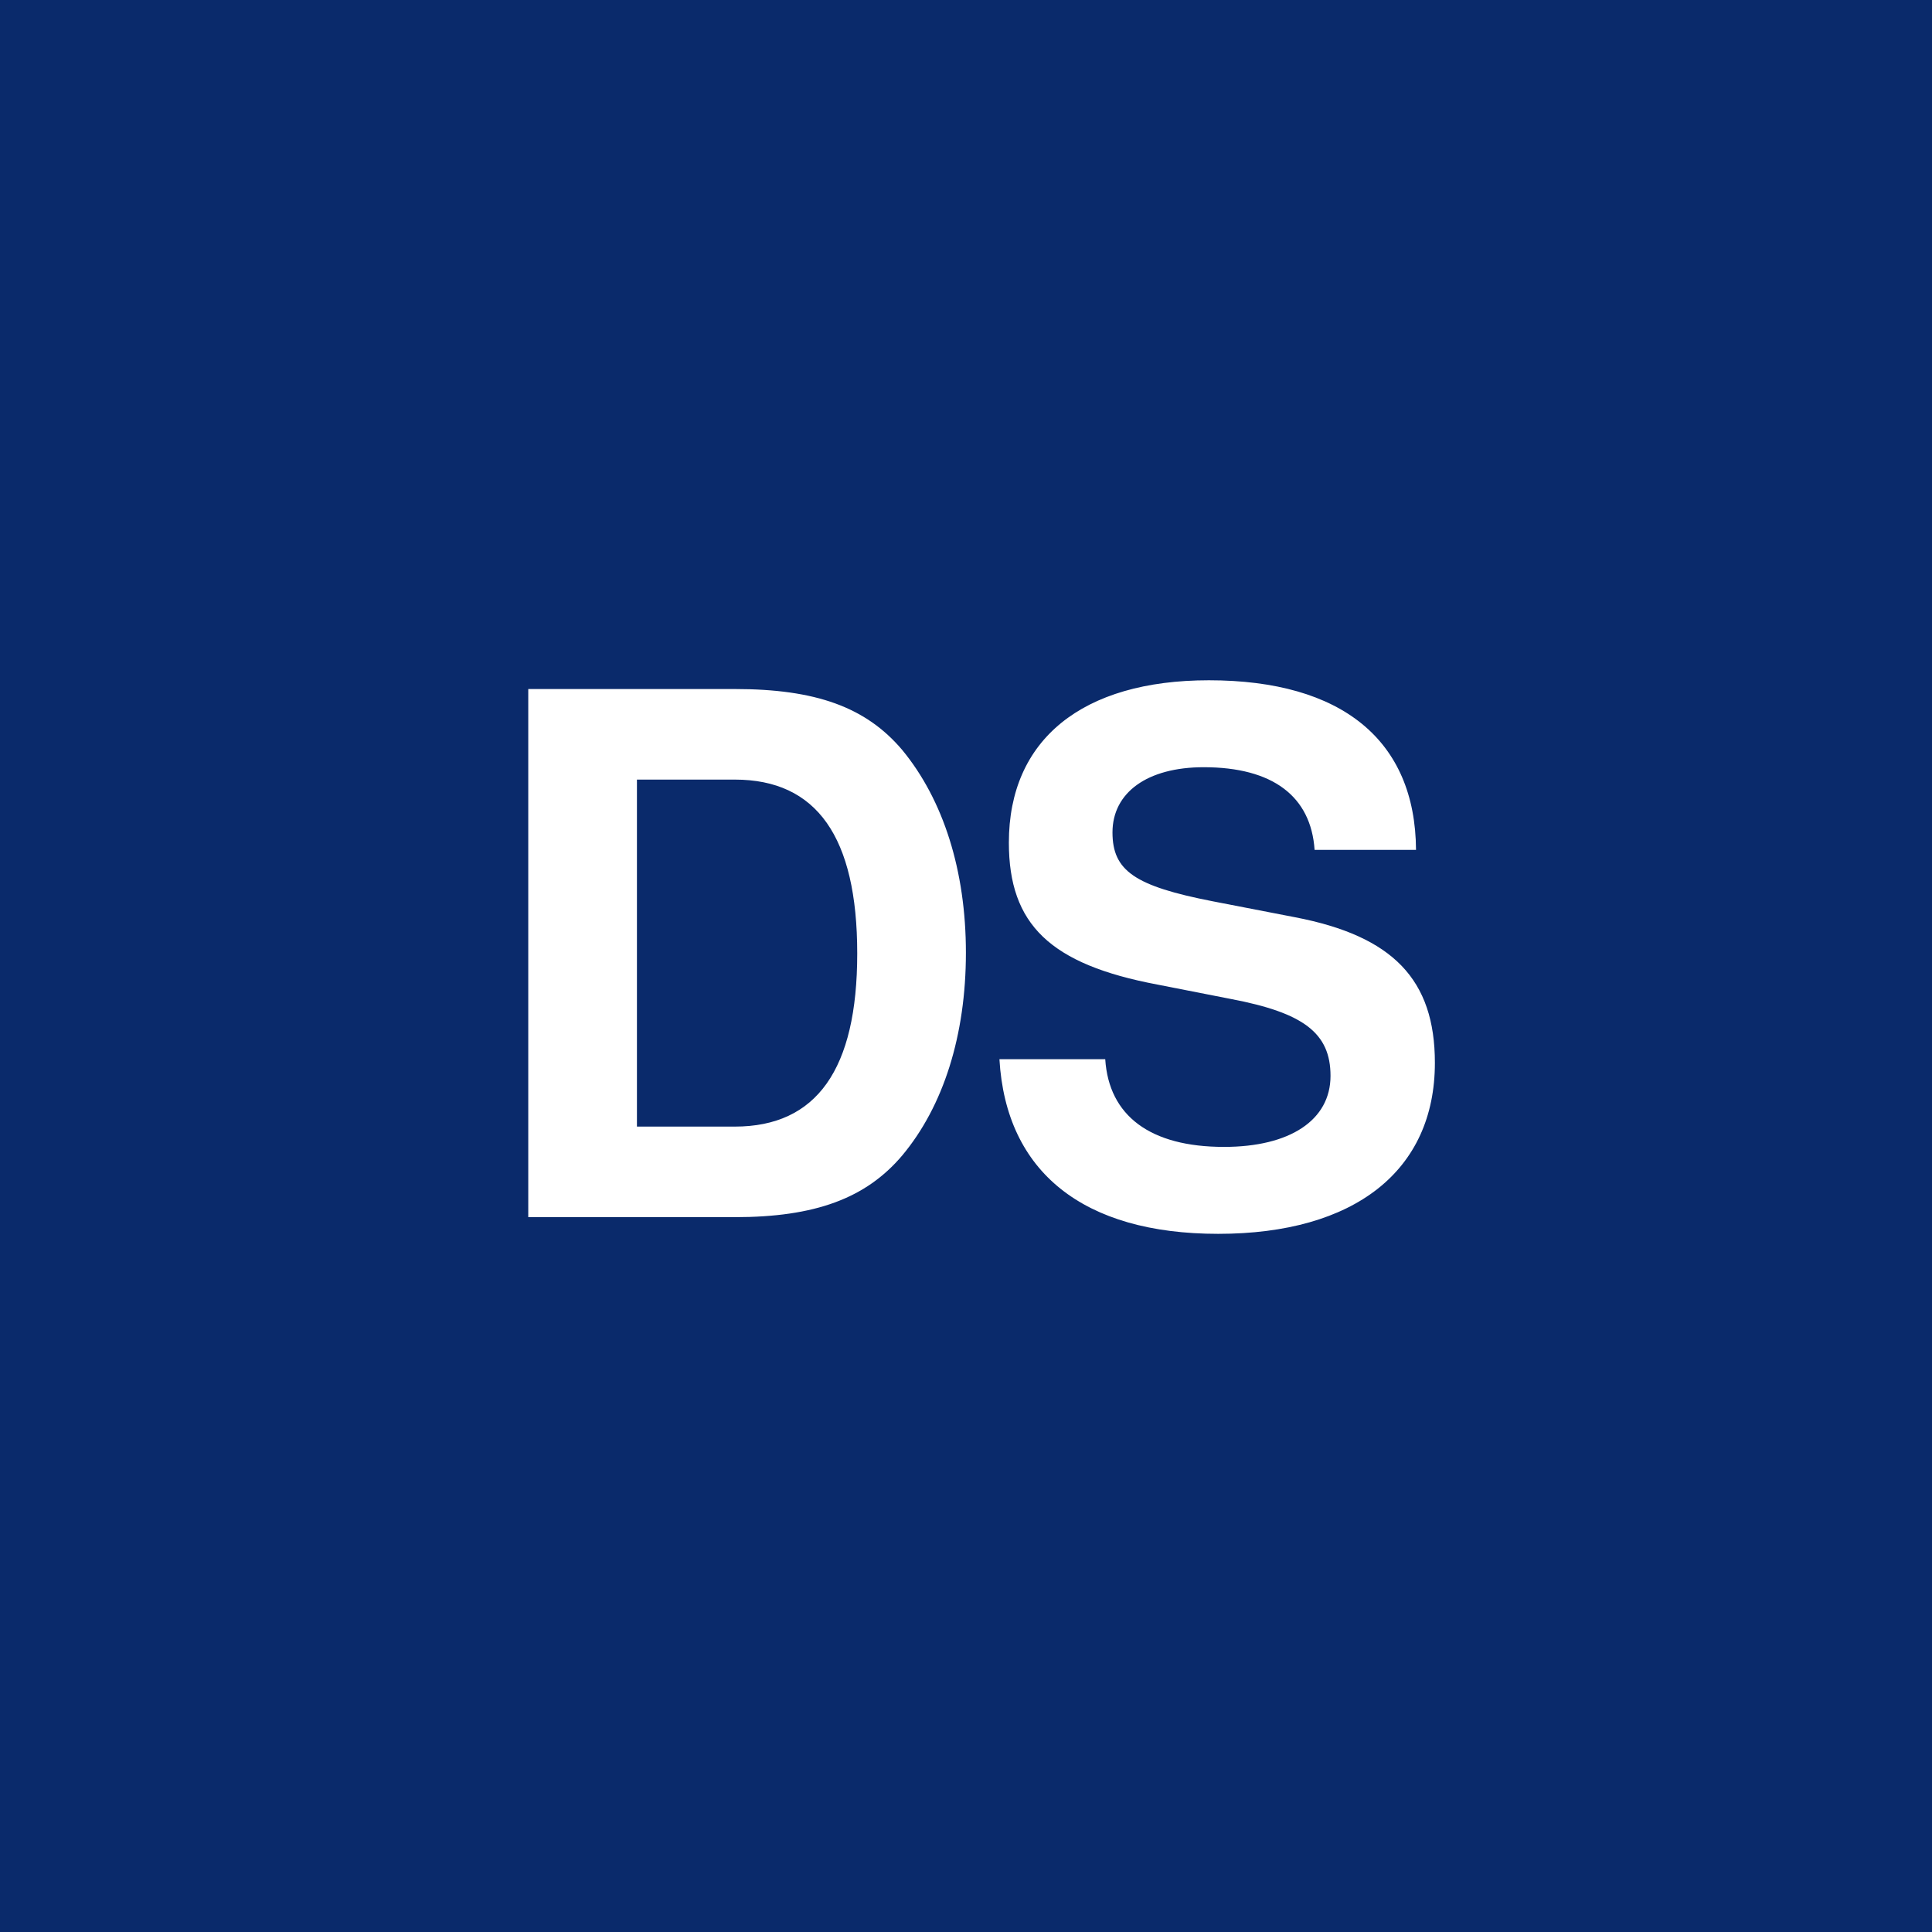
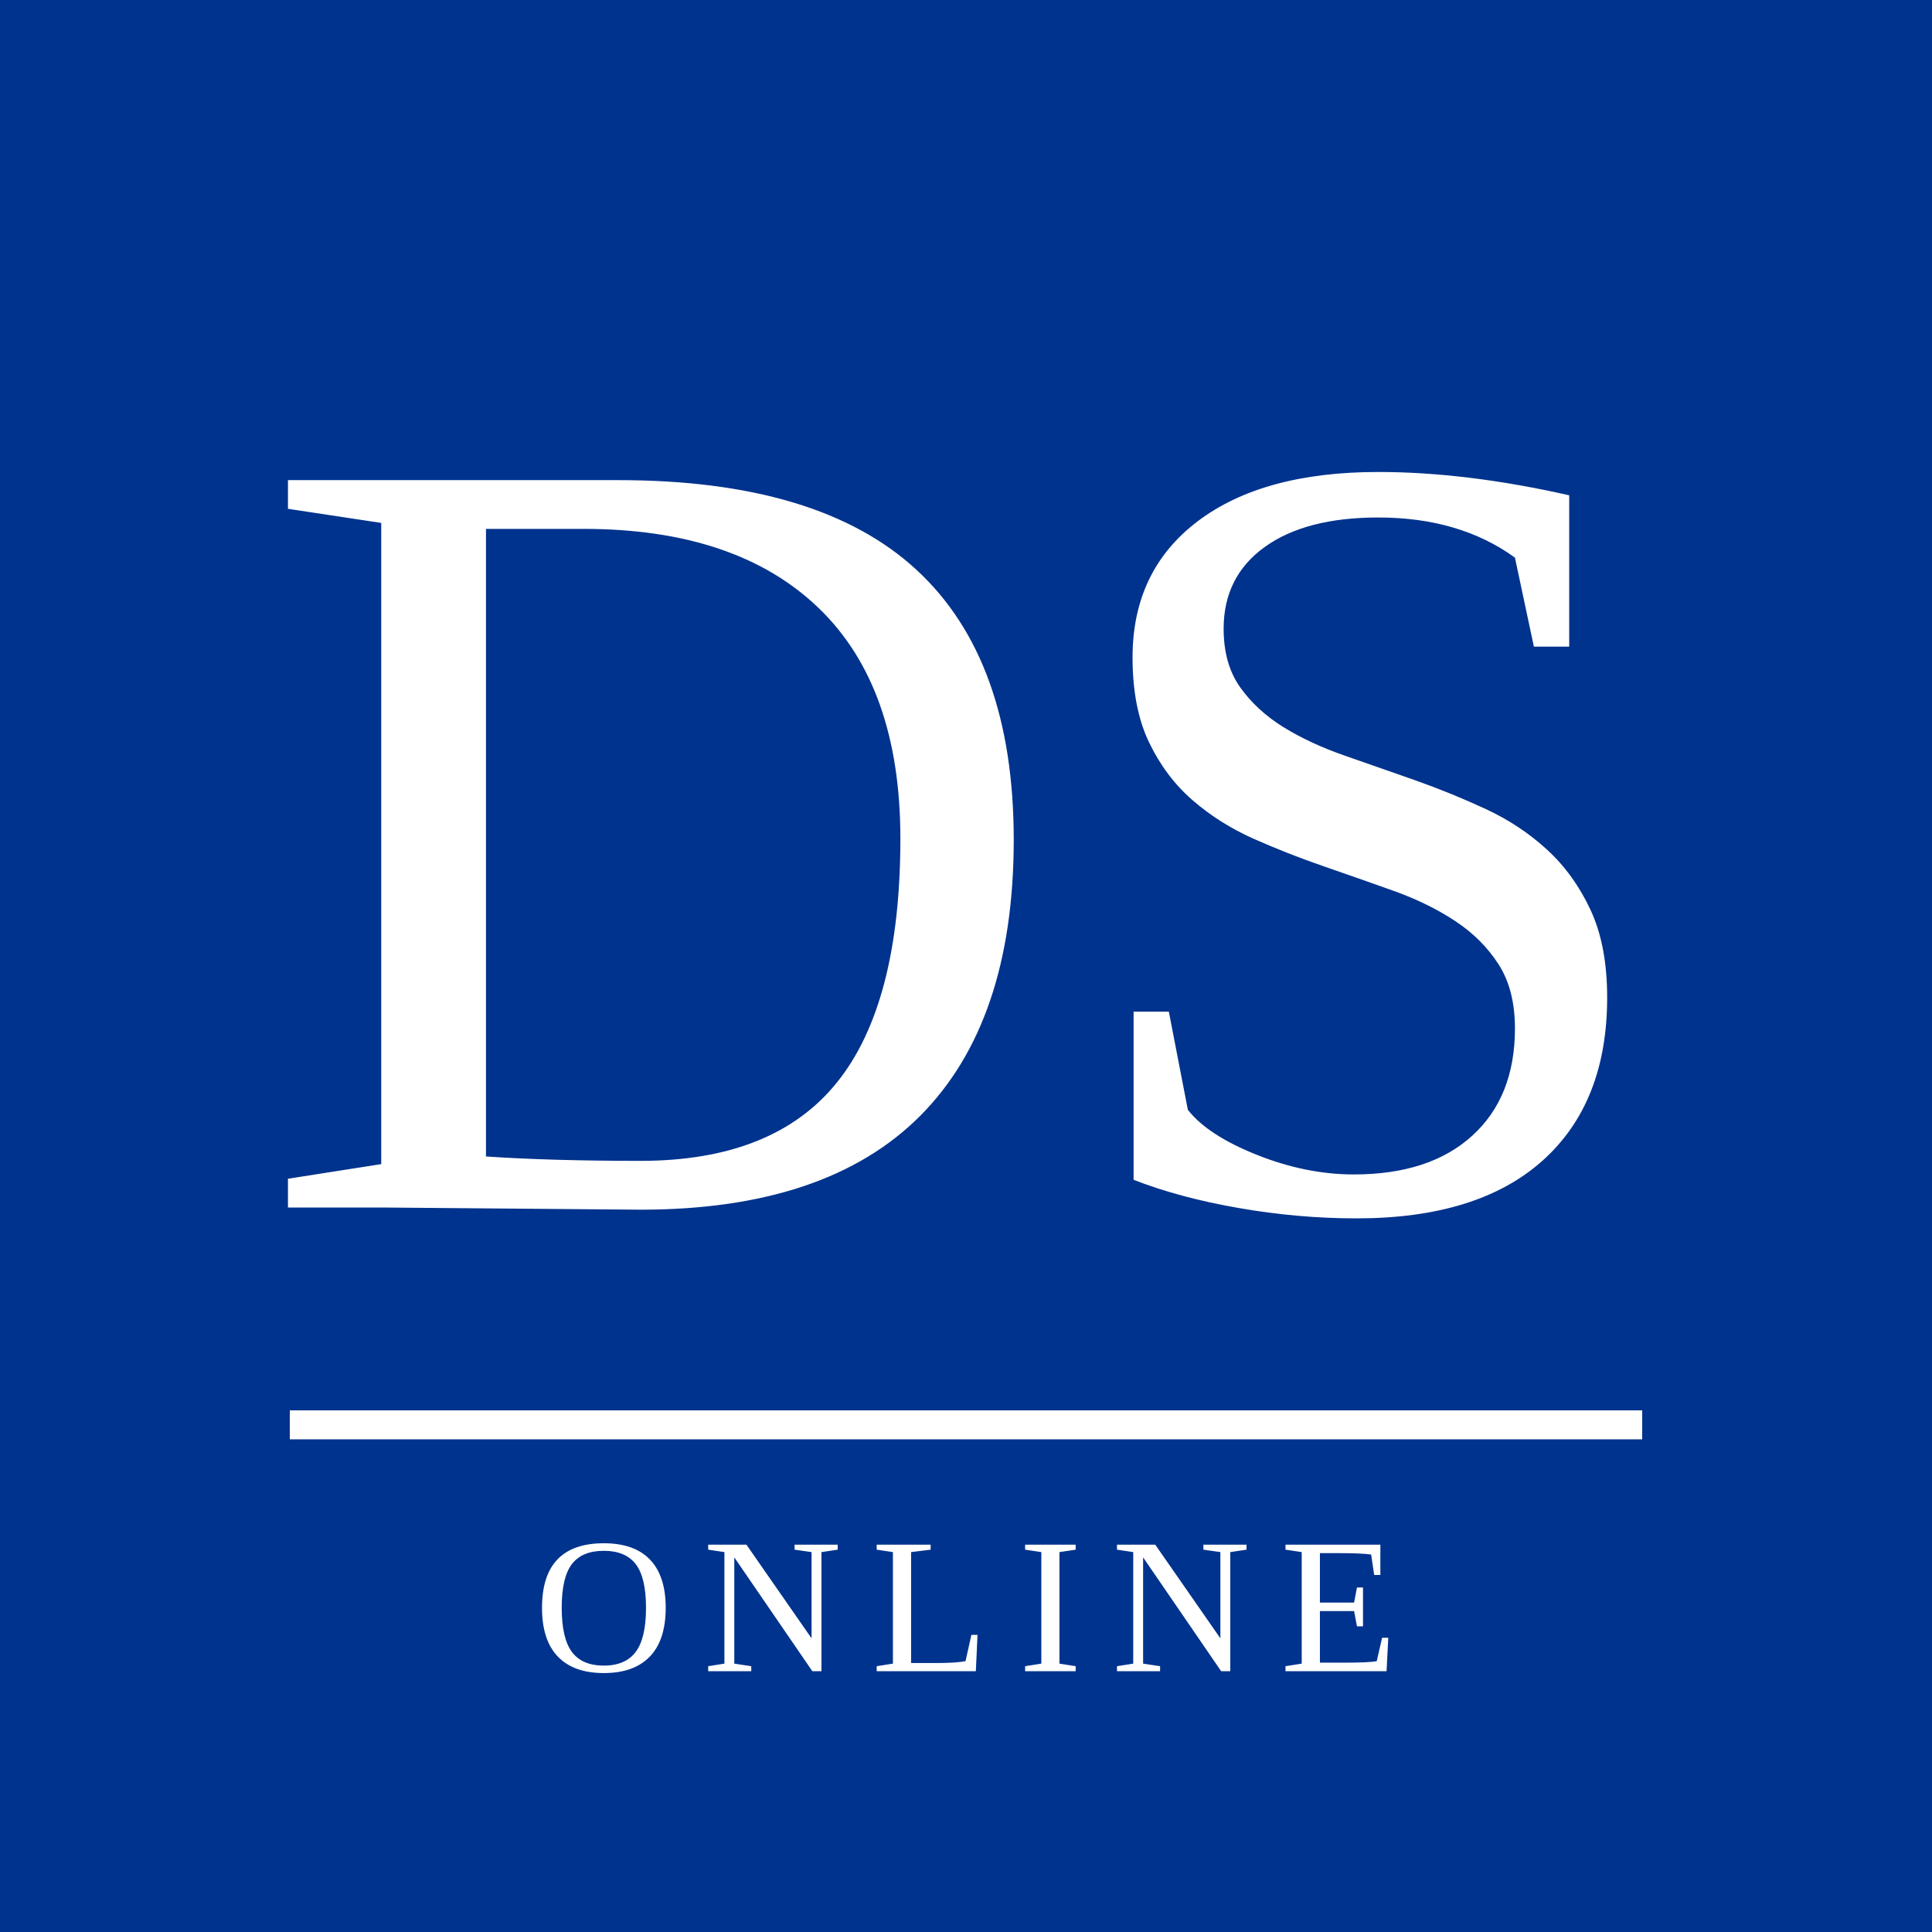
<svg xmlns="http://www.w3.org/2000/svg" viewBox="0 0 400 400">
-   <rect width="400" height="400" fill="#0a2a6b" />
-   <text x="200" y="252" text-anchor="middle" font-family="Helvetica Neue, Helvetica, Arial, sans-serif" font-weight="800" font-size="150" letter-spacing="-4" fill="#ffffff">DS</text>
+   <rect width="400" height="400" fill="#00338d" />
+   <text x="200" y="250" text-anchor="middle" font-family="'Old English Text MT', 'UnifrakturCook', 'Luminari', Georgia, 'Times New Roman', Times, serif" font-size="230" fill="#fff">DS</text>
+   <rect x="60" y="292" width="280" height="6" fill="#fff" />
+   <text x="200" y="346" text-anchor="middle" font-family="Georgia, 'Times New Roman', Times, serif" font-size="40" letter-spacing="6" fill="#fff">ONLINE</text>
</svg>
